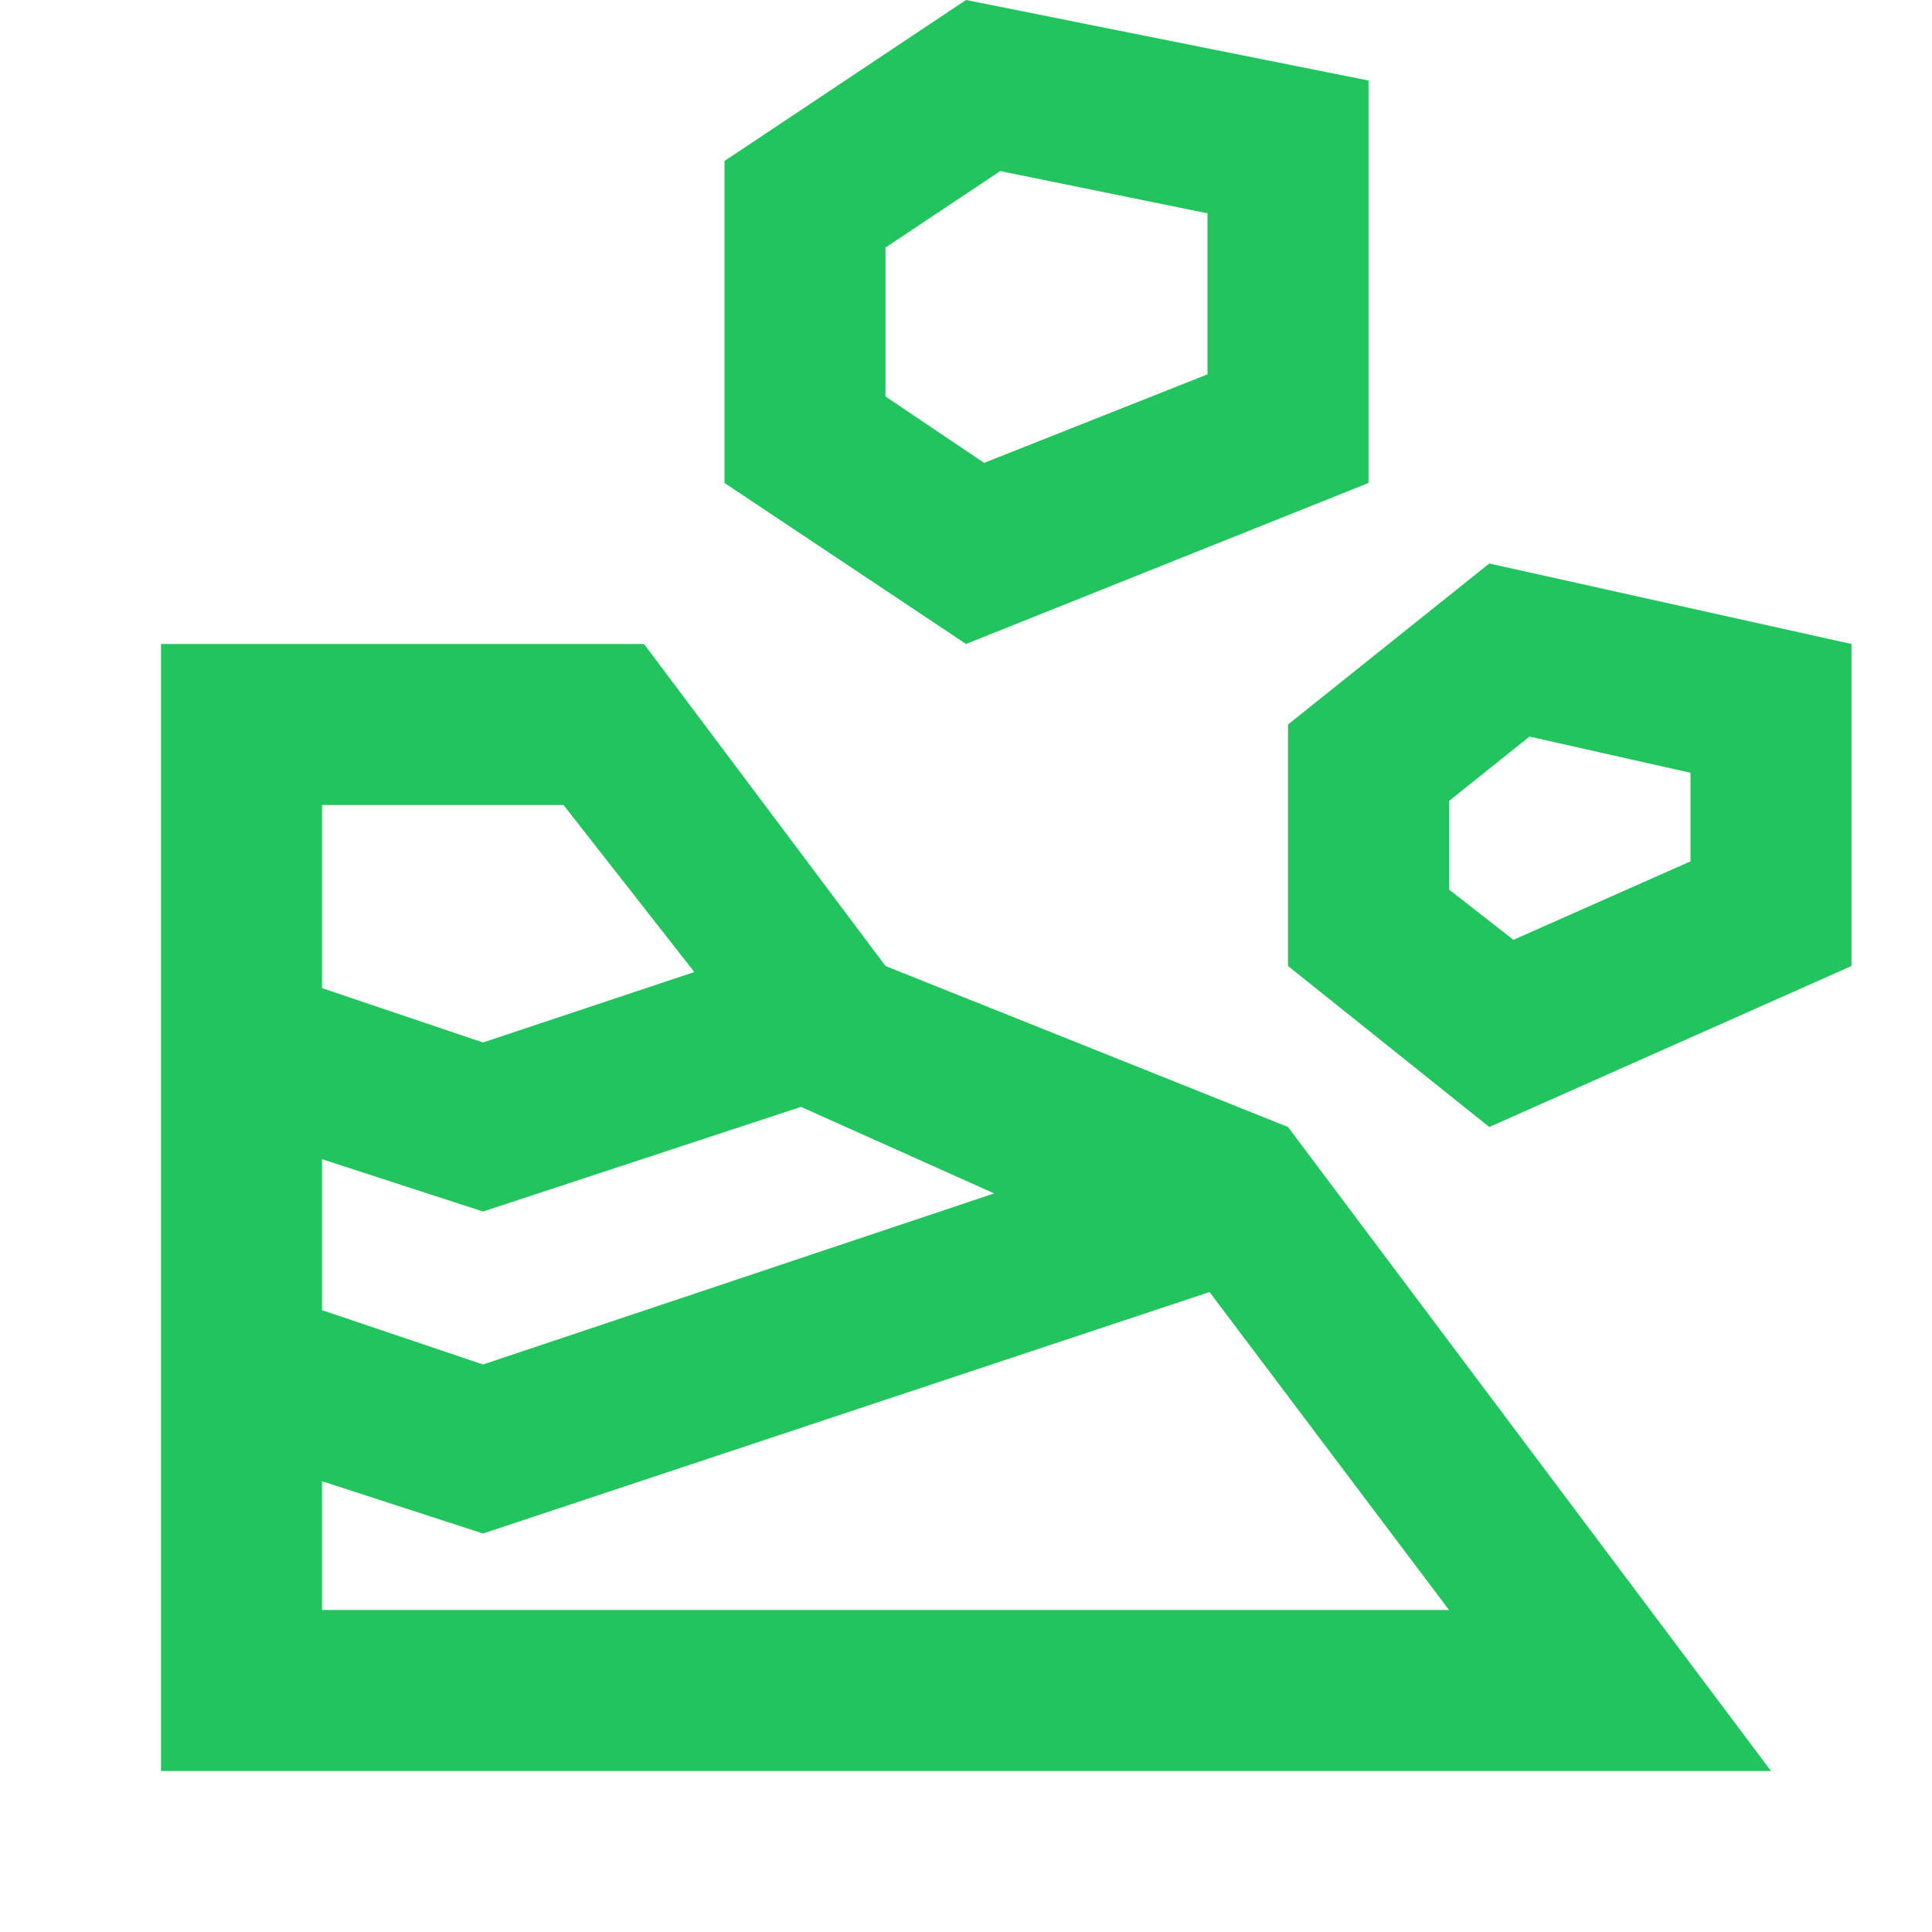
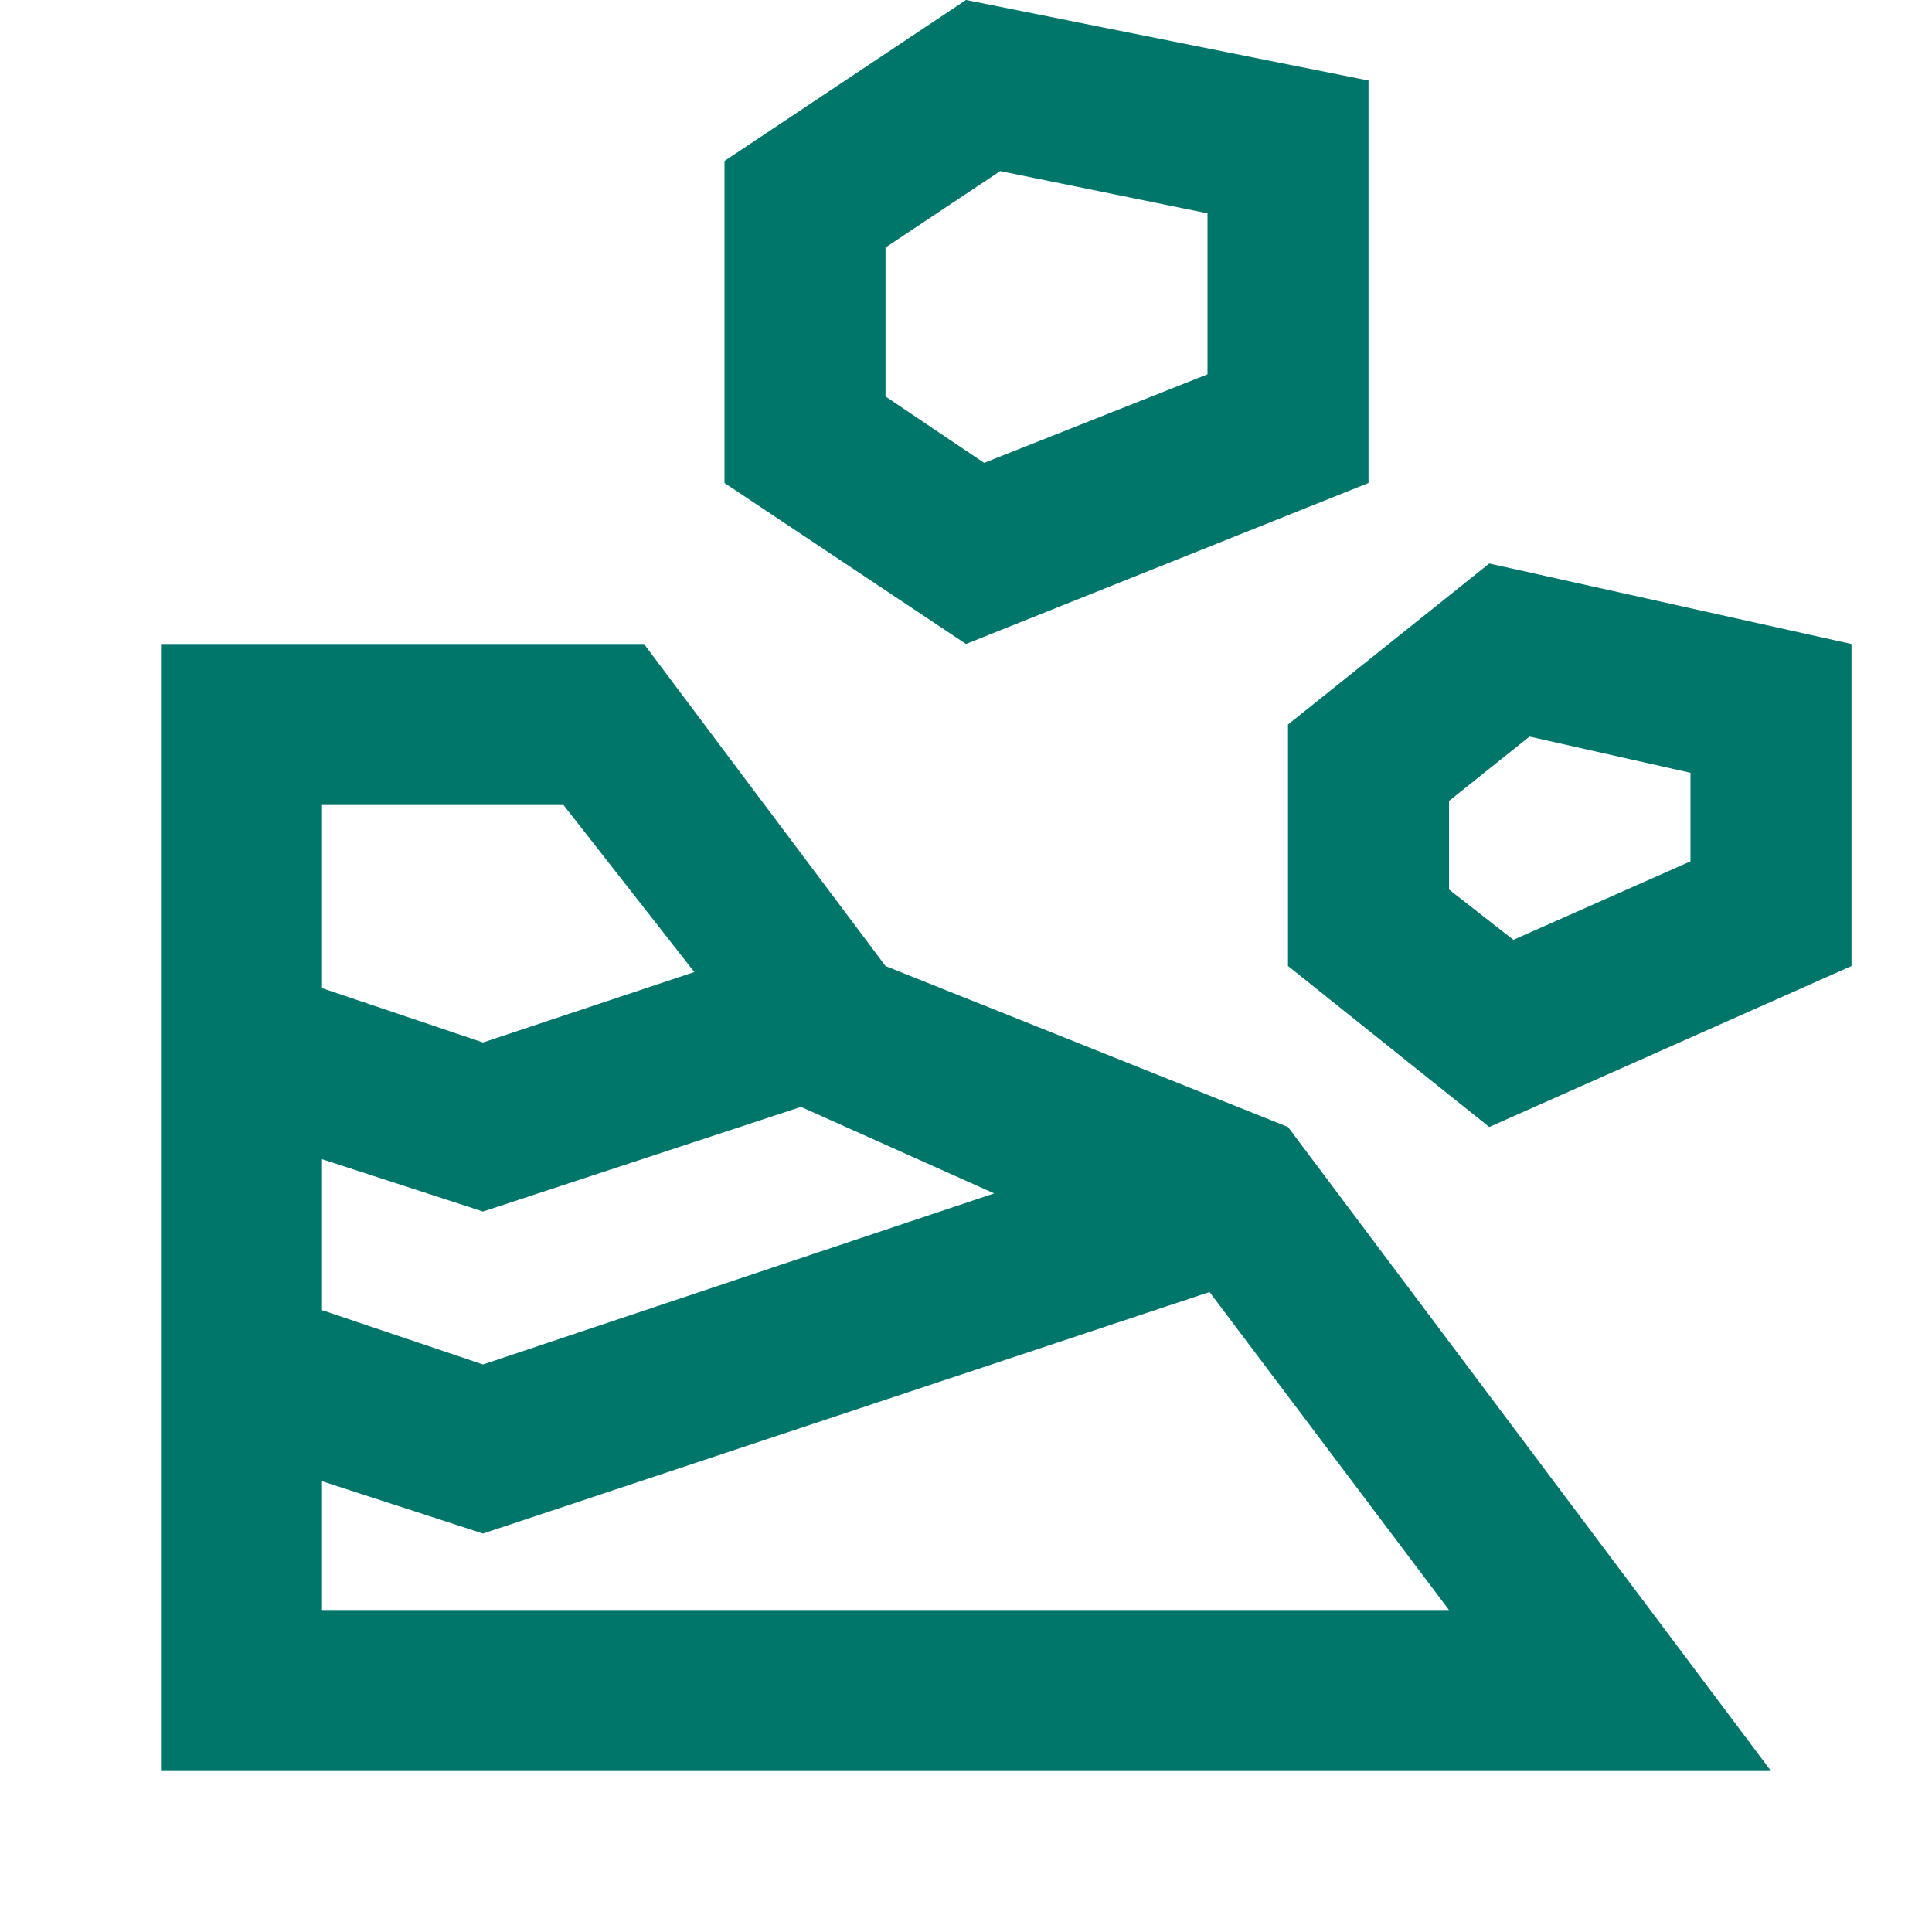
- <svg xmlns="http://www.w3.org/2000/svg" height="24px" viewBox="0 -960 960 960" width="24px" fill="#21c45d">
+ <svg xmlns="http://www.w3.org/2000/svg" height="24px" viewBox="0 -960 960 960" width="24px" fill="#00756a">
  <path d="M80-80h800L640-400l-200-80-120-160H80v560Zm80-80v-64l80 26 361-120 119 158H160Zm80-122-80-27v-75l80 26 158-52 96 43-254 85Zm500-118 180-80v-160l-180-40-100 80v120l100 80Zm-500-42-80-27v-91h120l65 83-105 35Zm512-51-32-25v-44l40-32 80 18v44l-88 39ZM480-640l200-80v-200l-200-40-120 80v160l120 80Zm9-90-49-33v-74l57-38 103 21v80l-111 44Z" />
</svg>
